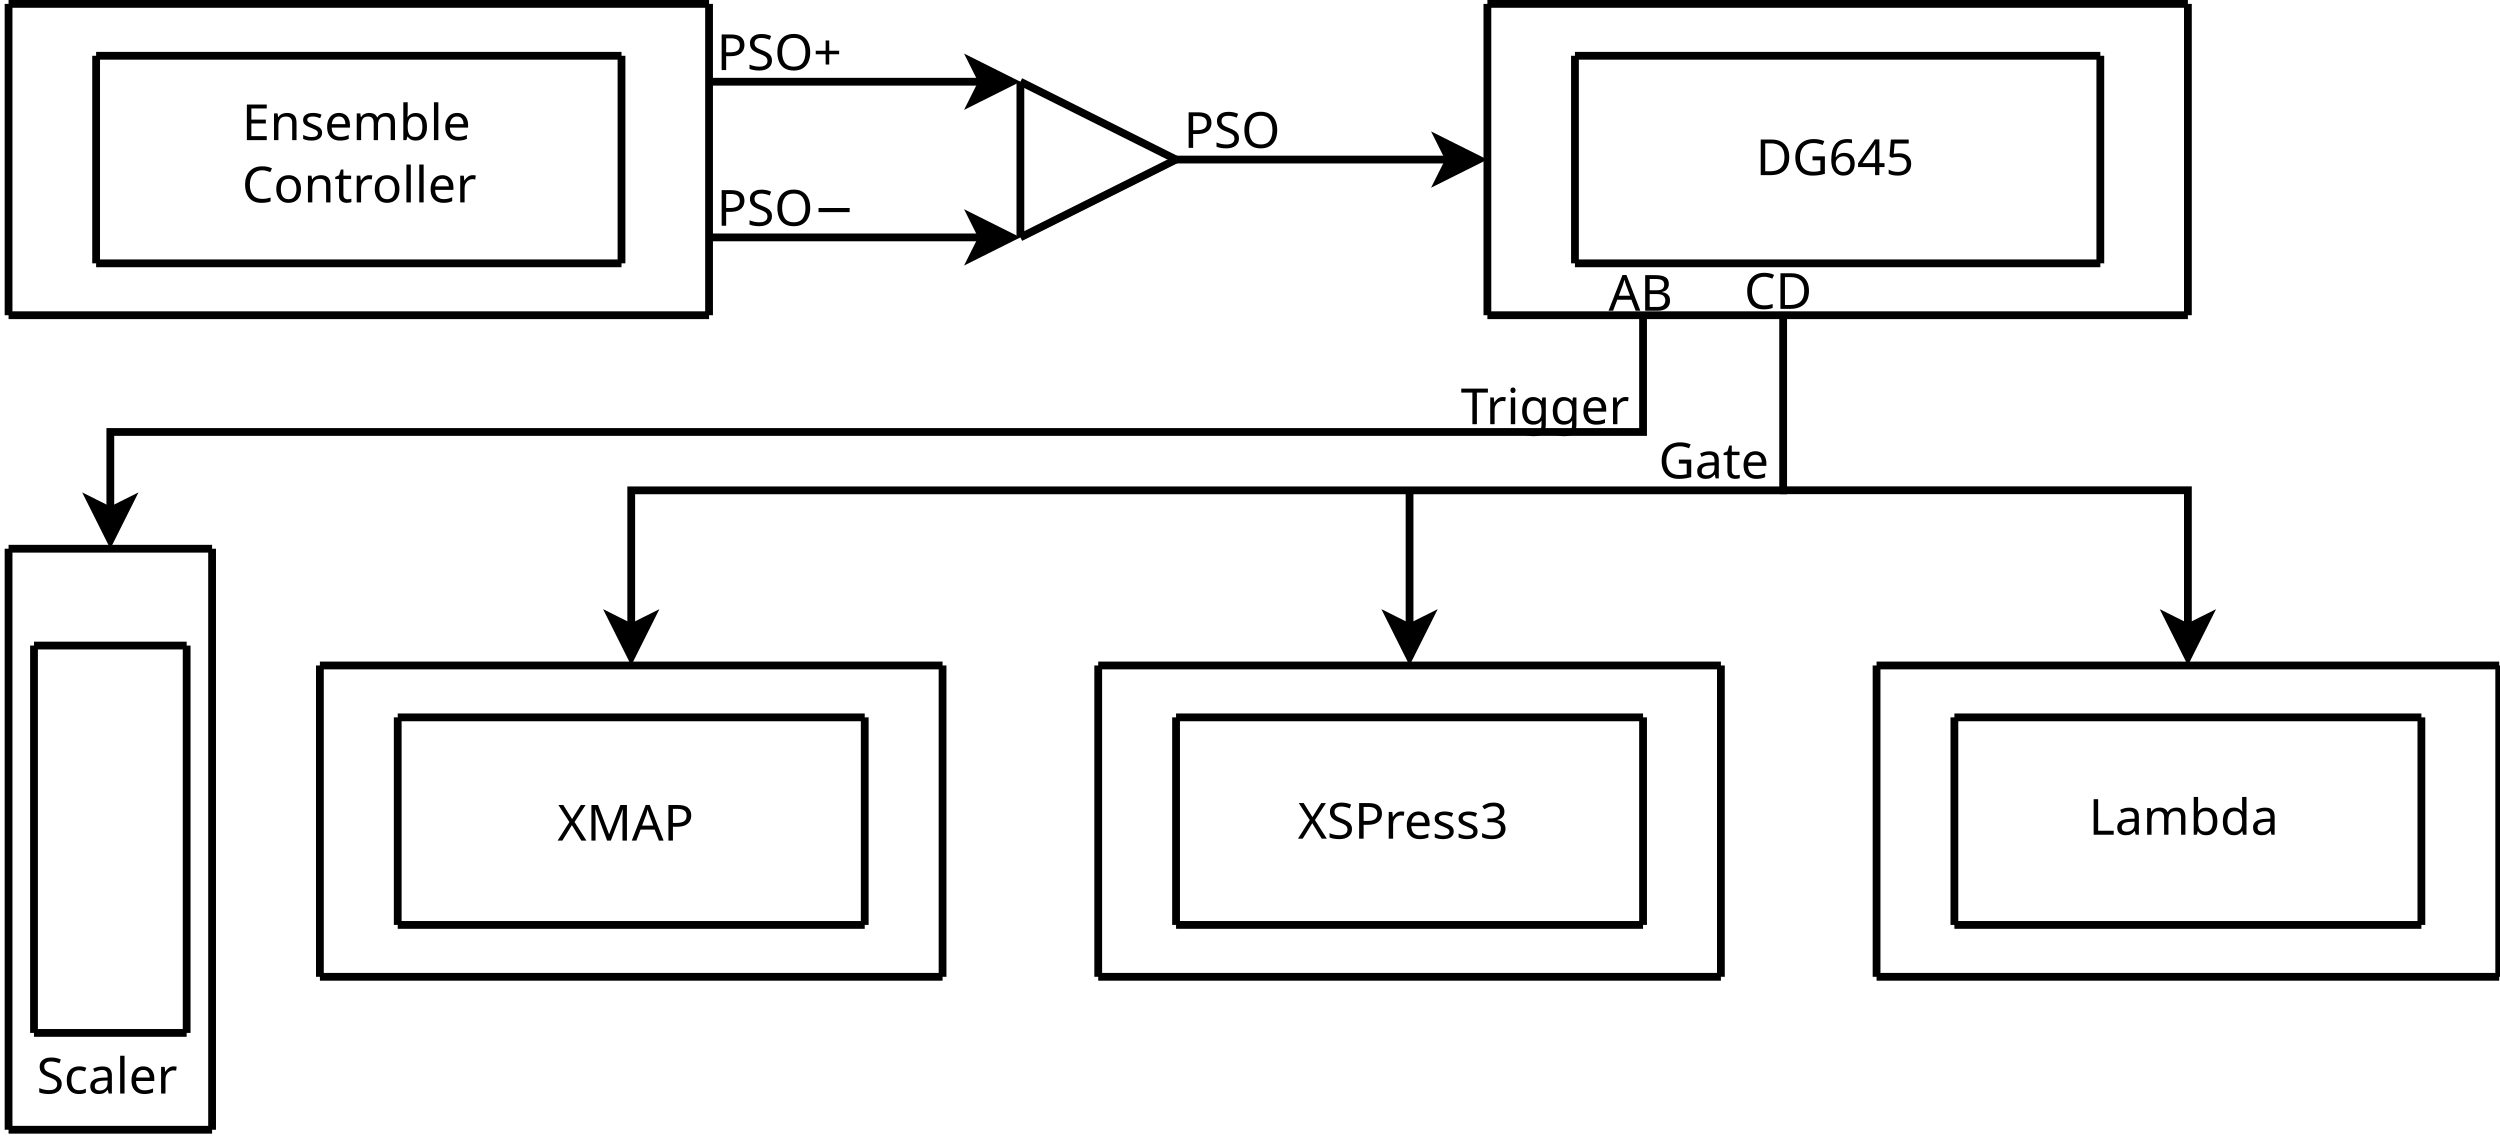
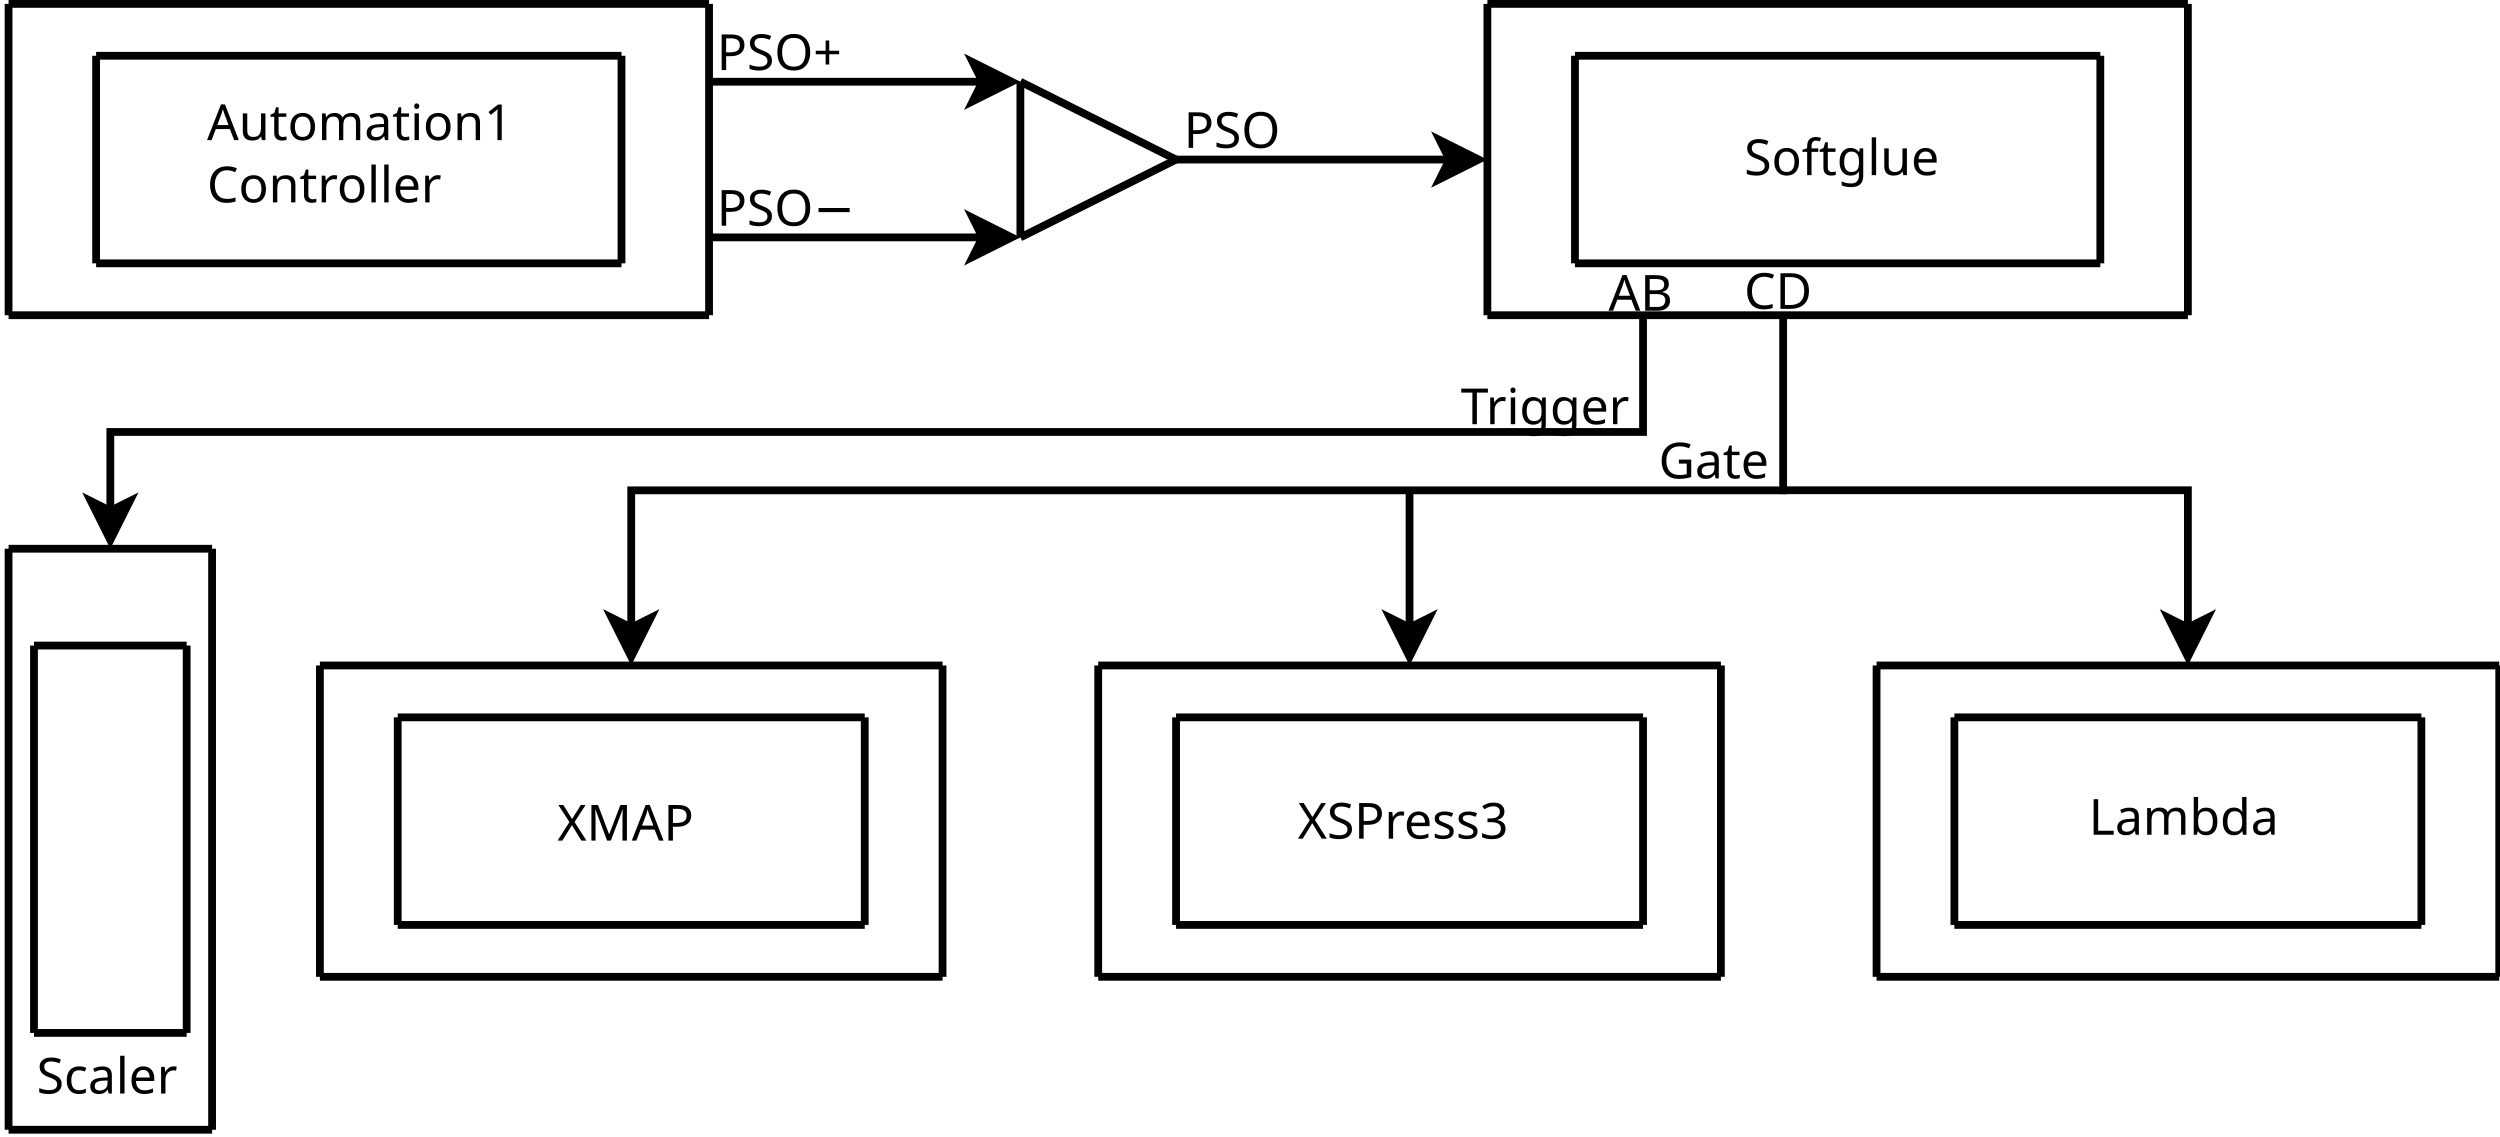
<svg xmlns="http://www.w3.org/2000/svg" width="33cm" height="15cm" viewBox="798 299 642 292">
  <g>
    <line style="fill: none; fill-opacity:0; stroke-width: 2; stroke: #000000" x1="800" y1="300" x2="980" y2="300" />
    <line style="fill: none; fill-opacity:0; stroke-width: 2; stroke: #000000" x1="800" y1="380" x2="980" y2="380" />
    <line style="fill: none; fill-opacity:0; stroke-width: 2; stroke: #000000" x1="800" y1="300" x2="800" y2="380" />
    <line style="fill: none; fill-opacity:0; stroke-width: 2; stroke: #000000" x1="980" y1="300" x2="980" y2="380" />
    <line style="fill: none; fill-opacity:0; stroke-width: 2; stroke: #000000" x1="822.5" y1="313.333" x2="957.5" y2="313.333" />
    <line style="fill: none; fill-opacity:0; stroke-width: 2; stroke: #000000" x1="822.5" y1="366.667" x2="957.5" y2="366.667" />
    <line style="fill: none; fill-opacity:0; stroke-width: 2; stroke: #000000" x1="822.5" y1="313.333" x2="822.5" y2="366.667" />
    <line style="fill: none; fill-opacity:0; stroke-width: 2; stroke: #000000" x1="957.5" y1="313.333" x2="957.5" y2="366.667" />
  </g>
  <g>
    <line style="fill: none; fill-opacity:0; stroke-width: 2; stroke: #000000" x1="1100" y1="340" x2="1060" y2="320" />
    <line style="fill: none; fill-opacity:0; stroke-width: 2; stroke: #000000" x1="1100" y1="340" x2="1060" y2="360" />
    <line style="fill: none; fill-opacity:0; stroke-width: 2; stroke: #000000" x1="1060" y1="320" x2="1060" y2="360" />
  </g>
  <g>
    <line style="fill: none; fill-opacity:0; stroke-width: 2; stroke: #000000" x1="980" y1="360" x2="1050.26" y2="360" />
    <polygon style="fill: #000000" points="1057.76,360 1047.76,365 1050.26,360 1047.76,355 " />
    <polygon style="fill: none; fill-opacity:0; stroke-width: 2; stroke: #000000" points="1057.76,360 1047.76,365 1050.26,360 1047.76,355 " />
  </g>
  <g>
    <line style="fill: none; fill-opacity:0; stroke-width: 2; stroke: #000000" x1="980" y1="320" x2="1050.26" y2="320" />
    <polygon style="fill: #000000" points="1057.76,320 1047.76,325 1050.26,320 1047.76,315 " />
    <polygon style="fill: none; fill-opacity:0; stroke-width: 2; stroke: #000000" points="1057.76,320 1047.76,325 1050.26,320 1047.76,315 " />
  </g>
-   <text font-size="12.8" style="fill: #000000;text-anchor:start;font-family:sans-serif;font-style:normal;font-weight:normal" x="860" y="335">
-     <tspan x="860" y="335">Ensemble</tspan>
-     <tspan x="860" y="351">Controller</tspan>
+   <text font-size="12.8" style="fill: #000000;text-anchor:start;font-family:sans-serif;font-style:normal;font-weight:normal" x="851" y="335">
+     <tspan x="851" y="335">Automation1</tspan>
+     <tspan x="851" y="351">Controller</tspan>
  </text>
  <text font-size="12.8" style="fill: #000000;text-anchor:start;font-family:sans-serif;font-style:normal;font-weight:normal" x="982" y="317">
    <tspan x="982" y="317">PSO+</tspan>
  </text>
  <text font-size="12.8" style="fill: #000000;text-anchor:start;font-family:sans-serif;font-style:normal;font-weight:normal" x="982" y="357">
    <tspan x="982" y="357">PSO−</tspan>
  </text>
  <g>
    <line style="fill: none; fill-opacity:0; stroke-width: 2; stroke: #000000" x1="1180" y1="300" x2="1360" y2="300" />
    <line style="fill: none; fill-opacity:0; stroke-width: 2; stroke: #000000" x1="1180" y1="380" x2="1360" y2="380" />
    <line style="fill: none; fill-opacity:0; stroke-width: 2; stroke: #000000" x1="1180" y1="300" x2="1180" y2="380" />
    <line style="fill: none; fill-opacity:0; stroke-width: 2; stroke: #000000" x1="1360" y1="300" x2="1360" y2="380" />
    <line style="fill: none; fill-opacity:0; stroke-width: 2; stroke: #000000" x1="1202.5" y1="313.333" x2="1337.5" y2="313.333" />
    <line style="fill: none; fill-opacity:0; stroke-width: 2; stroke: #000000" x1="1202.5" y1="366.667" x2="1337.5" y2="366.667" />
    <line style="fill: none; fill-opacity:0; stroke-width: 2; stroke: #000000" x1="1202.5" y1="313.333" x2="1202.5" y2="366.667" />
    <line style="fill: none; fill-opacity:0; stroke-width: 2; stroke: #000000" x1="1337.5" y1="313.333" x2="1337.5" y2="366.667" />
  </g>
  <g>
    <line style="fill: none; fill-opacity:0; stroke-width: 2; stroke: #000000" x1="1100" y1="340" x2="1170.26" y2="340" />
    <polygon style="fill: #000000" points="1177.76,340 1167.76,345 1170.26,340 1167.76,335 " />
    <polygon style="fill: none; fill-opacity:0; stroke-width: 2; stroke: #000000" points="1177.76,340 1167.76,345 1170.26,340 1167.76,335 " />
  </g>
  <text font-size="12.8" style="fill: #000000;text-anchor:start;font-family:sans-serif;font-style:normal;font-weight:normal" x="1102" y="337">
    <tspan x="1102" y="337">PSO</tspan>
  </text>
-   <text font-size="12.8" style="fill: #000000;text-anchor:start;font-family:sans-serif;font-style:normal;font-weight:normal" x="1249" y="344">
-     <tspan x="1249" y="344">DG645</tspan>
+   <text font-size="12.8" style="fill: #000000;text-anchor:start;font-family:sans-serif;font-style:normal;font-weight:normal" x="1246" y="344">
+     <tspan x="1246" y="344">Softglue</tspan>
  </text>
  <g>
    <line style="fill: none; fill-opacity:0; stroke-width: 2; stroke: #000000" x1="800" y1="440" x2="852.3" y2="440" />
    <line style="fill: none; fill-opacity:0; stroke-width: 2; stroke: #000000" x1="800" y1="589.3" x2="852.3" y2="589.3" />
    <line style="fill: none; fill-opacity:0; stroke-width: 2; stroke: #000000" x1="800" y1="440" x2="800" y2="589.3" />
    <line style="fill: none; fill-opacity:0; stroke-width: 2; stroke: #000000" x1="852.3" y1="440" x2="852.3" y2="589.3" />
    <line style="fill: none; fill-opacity:0; stroke-width: 2; stroke: #000000" x1="806.538" y1="464.883" x2="845.762" y2="464.883" />
    <line style="fill: none; fill-opacity:0; stroke-width: 2; stroke: #000000" x1="806.538" y1="564.417" x2="845.762" y2="564.417" />
    <line style="fill: none; fill-opacity:0; stroke-width: 2; stroke: #000000" x1="806.538" y1="464.883" x2="806.538" y2="564.417" />
    <line style="fill: none; fill-opacity:0; stroke-width: 2; stroke: #000000" x1="845.762" y1="464.883" x2="845.762" y2="564.417" />
  </g>
  <g>
    <polyline style="fill: none; fill-opacity:0; stroke-width: 2; stroke: #000000" points="1220,380 1220,410 826.15,410 826.15,430.264 " />
    <polygon style="fill: #000000" points="826.15,437.764 821.15,427.764 826.15,430.264 831.15,427.764 " />
    <polygon style="fill: none; fill-opacity:0; stroke-width: 2; stroke: #000000" points="826.15,437.764 821.15,427.764 826.15,430.264 831.15,427.764 " />
  </g>
-   <text font-size="12.8" style="fill: #000000;text-anchor:start;font-family:sans-serif;font-style:normal;font-weight:normal" x="1211.13" y="378.843">
-     <tspan x="1211.13" y="378.843">AB</tspan>
+   <text font-size="12.8" style="fill: #000000;text-anchor:start;font-family:sans-serif;font-style:normal;font-weight:normal" x="1211.13" y="378.844">
+     <tspan x="1211.13" y="378.844">AB</tspan>
  </text>
  <text font-size="12.8" style="fill: #000000;text-anchor:start;font-family:sans-serif;font-style:normal;font-weight:normal" x="1260" y="372">
    <tspan x="1260" y="372" />
  </text>
  <text font-size="12.8" style="fill: #000000;text-anchor:start;font-family:sans-serif;font-style:normal;font-weight:normal" x="1252" y="376">
    <tspan x="1252" y="376" />
  </text>
-   <text font-size="12.8" style="fill: #000000;text-anchor:start;font-family:sans-serif;font-style:normal;font-weight:normal" x="1245.98" y="378.361">
-     <tspan x="1245.98" y="378.361">CD</tspan>
+   <text font-size="12.8" style="fill: #000000;text-anchor:start;font-family:sans-serif;font-style:normal;font-weight:normal" x="1245.98" y="378.362">
+     <tspan x="1245.98" y="378.362">CD</tspan>
  </text>
  <g>
    <line style="fill: none; fill-opacity:0; stroke-width: 2; stroke: #000000" x1="880" y1="470" x2="1040" y2="470" />
    <line style="fill: none; fill-opacity:0; stroke-width: 2; stroke: #000000" x1="880" y1="550" x2="1040" y2="550" />
    <line style="fill: none; fill-opacity:0; stroke-width: 2; stroke: #000000" x1="880" y1="470" x2="880" y2="550" />
    <line style="fill: none; fill-opacity:0; stroke-width: 2; stroke: #000000" x1="1040" y1="470" x2="1040" y2="550" />
    <line style="fill: none; fill-opacity:0; stroke-width: 2; stroke: #000000" x1="900" y1="483.333" x2="1020" y2="483.333" />
    <line style="fill: none; fill-opacity:0; stroke-width: 2; stroke: #000000" x1="900" y1="536.667" x2="1020" y2="536.667" />
    <line style="fill: none; fill-opacity:0; stroke-width: 2; stroke: #000000" x1="900" y1="483.333" x2="900" y2="536.667" />
    <line style="fill: none; fill-opacity:0; stroke-width: 2; stroke: #000000" x1="1020" y1="483.333" x2="1020" y2="536.667" />
  </g>
-   <text font-size="12.8" style="fill: #000000;text-anchor:start;font-family:sans-serif;font-style:normal;font-weight:normal" x="807.229" y="580">
-     <tspan x="807.229" y="580">Scaler</tspan>
+   <text font-size="12.8" style="fill: #000000;text-anchor:start;font-family:sans-serif;font-style:normal;font-weight:normal" x="807.228" y="580">
+     <tspan x="807.228" y="580">Scaler</tspan>
  </text>
-   <text font-size="12.8" style="fill: #000000;text-anchor:start;font-family:sans-serif;font-style:normal;font-weight:normal" x="941.035" y="515">
-     <tspan x="941.035" y="515">XMAP</tspan>
+   <text font-size="12.8" style="fill: #000000;text-anchor:start;font-family:sans-serif;font-style:normal;font-weight:normal" x="941.036" y="515">
+     <tspan x="941.036" y="515">XMAP</tspan>
  </text>
  <g>
    <polyline style="fill: none; fill-opacity:0; stroke-width: 2; stroke: #000000" points="1256,380 1256,425 960,425 960,460.264 " />
    <polygon style="fill: #000000" points="960,467.764 955,457.764 960,460.264 965,457.764 " />
    <polygon style="fill: none; fill-opacity:0; stroke-width: 2; stroke: #000000" points="960,467.764 955,457.764 960,460.264 965,457.764 " />
  </g>
  <text font-size="12.8" style="fill: #000000;text-anchor:start;font-family:sans-serif;font-style:normal;font-weight:normal" x="1224" y="421.928">
    <tspan x="1224" y="421.928">Gate</tspan>
  </text>
  <text font-size="12.8" style="fill: #000000;text-anchor:start;font-family:sans-serif;font-style:normal;font-weight:normal" x="1173.16" y="408">
    <tspan x="1173.16" y="408">Trigger</tspan>
  </text>
  <g>
    <line style="fill: none; fill-opacity:0; stroke-width: 2; stroke: #000000" x1="1080" y1="470" x2="1240" y2="470" />
    <line style="fill: none; fill-opacity:0; stroke-width: 2; stroke: #000000" x1="1080" y1="550" x2="1240" y2="550" />
    <line style="fill: none; fill-opacity:0; stroke-width: 2; stroke: #000000" x1="1080" y1="470" x2="1080" y2="550" />
    <line style="fill: none; fill-opacity:0; stroke-width: 2; stroke: #000000" x1="1240" y1="470" x2="1240" y2="550" />
    <line style="fill: none; fill-opacity:0; stroke-width: 2; stroke: #000000" x1="1100" y1="483.333" x2="1220" y2="483.333" />
    <line style="fill: none; fill-opacity:0; stroke-width: 2; stroke: #000000" x1="1100" y1="536.667" x2="1220" y2="536.667" />
    <line style="fill: none; fill-opacity:0; stroke-width: 2; stroke: #000000" x1="1100" y1="483.333" x2="1100" y2="536.667" />
    <line style="fill: none; fill-opacity:0; stroke-width: 2; stroke: #000000" x1="1220" y1="483.333" x2="1220" y2="536.667" />
  </g>
  <g>
    <line style="fill: none; fill-opacity:0; stroke-width: 2; stroke: #000000" x1="1280" y1="470" x2="1440" y2="470" />
    <line style="fill: none; fill-opacity:0; stroke-width: 2; stroke: #000000" x1="1280" y1="550" x2="1440" y2="550" />
    <line style="fill: none; fill-opacity:0; stroke-width: 2; stroke: #000000" x1="1280" y1="470" x2="1280" y2="550" />
    <line style="fill: none; fill-opacity:0; stroke-width: 2; stroke: #000000" x1="1440" y1="470" x2="1440" y2="550" />
    <line style="fill: none; fill-opacity:0; stroke-width: 2; stroke: #000000" x1="1300" y1="483.333" x2="1420" y2="483.333" />
    <line style="fill: none; fill-opacity:0; stroke-width: 2; stroke: #000000" x1="1300" y1="536.667" x2="1420" y2="536.667" />
    <line style="fill: none; fill-opacity:0; stroke-width: 2; stroke: #000000" x1="1300" y1="483.333" x2="1300" y2="536.667" />
    <line style="fill: none; fill-opacity:0; stroke-width: 2; stroke: #000000" x1="1420" y1="483.333" x2="1420" y2="536.667" />
  </g>
  <text font-size="12.8" style="fill: #000000;text-anchor:start;font-family:sans-serif;font-style:normal;font-weight:normal" x="1131.28" y="514.5">
    <tspan x="1131.28" y="514.5">XSPress3</tspan>
  </text>
  <text font-size="12.8" style="fill: #000000;text-anchor:start;font-family:sans-serif;font-style:normal;font-weight:normal" x="1334.55" y="513.5">
    <tspan x="1334.55" y="513.5">Lambda</tspan>
  </text>
  <g>
    <line style="fill: none; fill-opacity:0; stroke-width: 2; stroke: #000000" x1="1160" y1="424.852" x2="1160" y2="460.264" />
    <polygon style="fill: #000000" points="1160,467.764 1155,457.764 1160,460.264 1165,457.764 " />
    <polygon style="fill: none; fill-opacity:0; stroke-width: 2; stroke: #000000" points="1160,467.764 1155,457.764 1160,460.264 1165,457.764 " />
  </g>
  <g>
-     <polyline style="fill: none; fill-opacity:0; stroke-width: 2; stroke: #000000" points="1256.27,424.345 1256.27,424.976 1360,424.976 1360,460.264 " />
+     <polyline style="fill: none; fill-opacity:0; stroke-width: 2; stroke: #000000" points="1256.27,424.346 1256.27,424.976 1360,424.976 1360,460.264 " />
    <polygon style="fill: #000000" points="1360,467.764 1355,457.764 1360,460.264 1365,457.764 " />
    <polygon style="fill: none; fill-opacity:0; stroke-width: 2; stroke: #000000" points="1360,467.764 1355,457.764 1360,460.264 1365,457.764 " />
  </g>
</svg>
